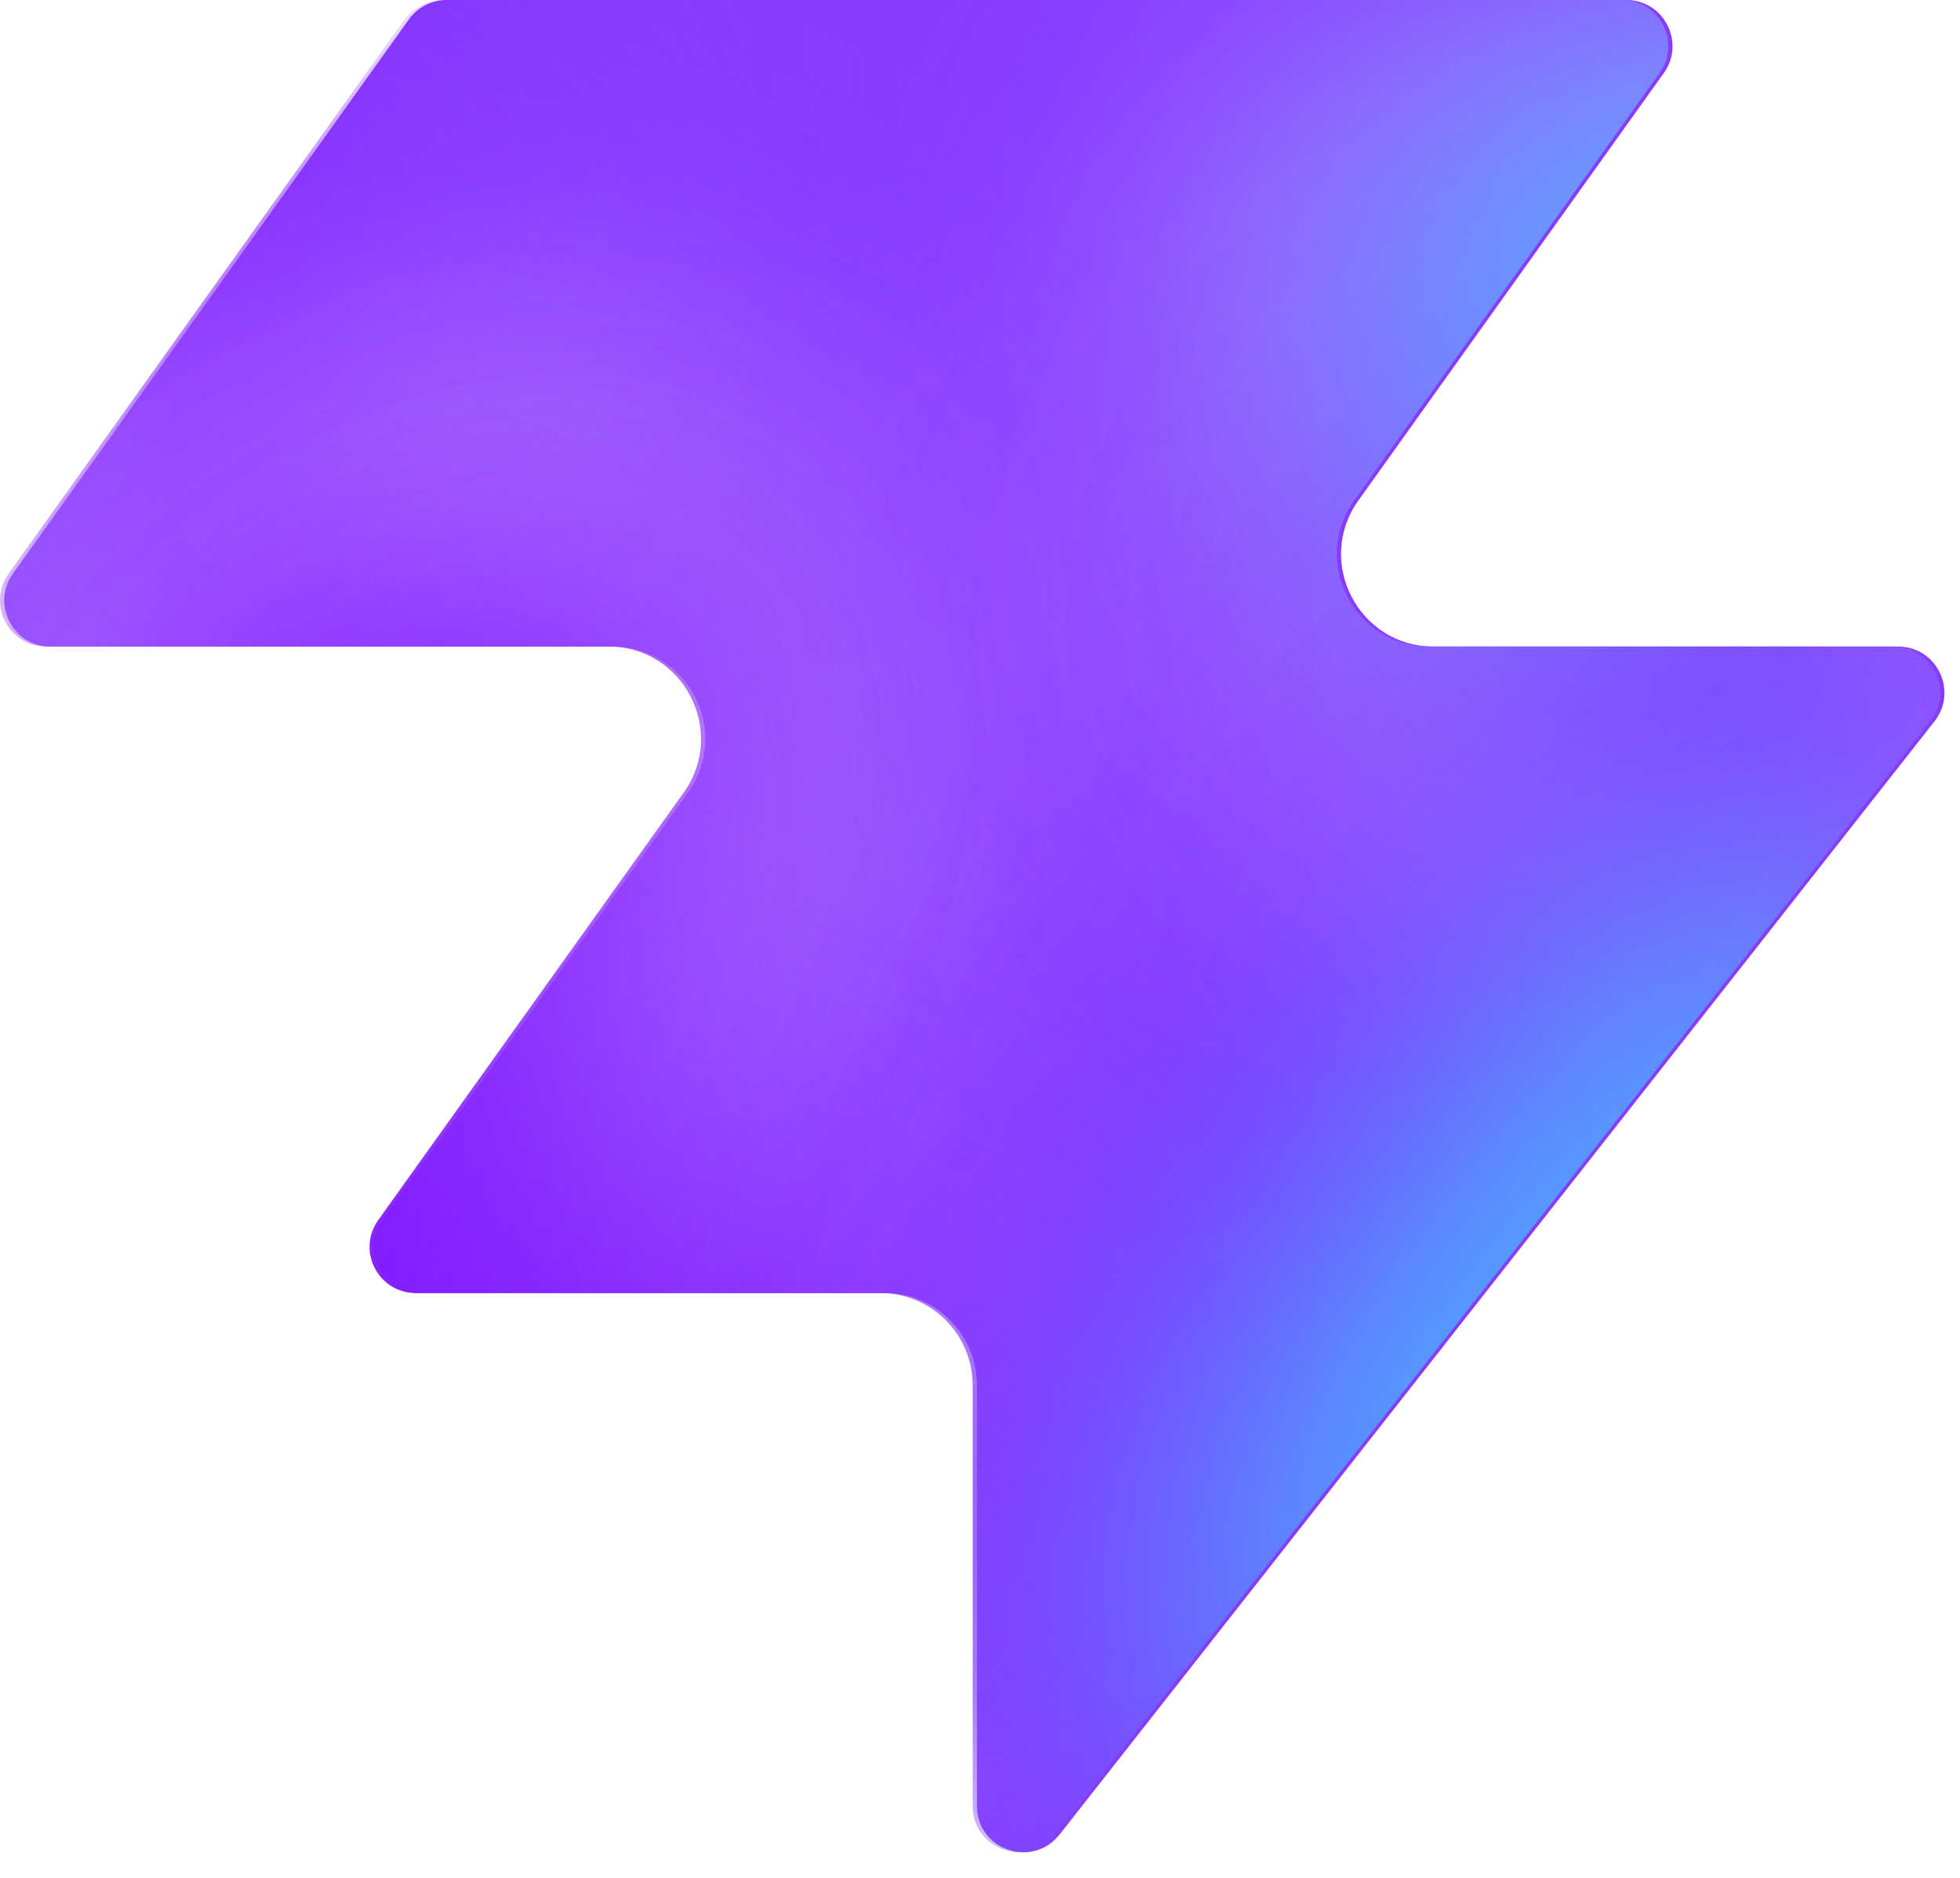
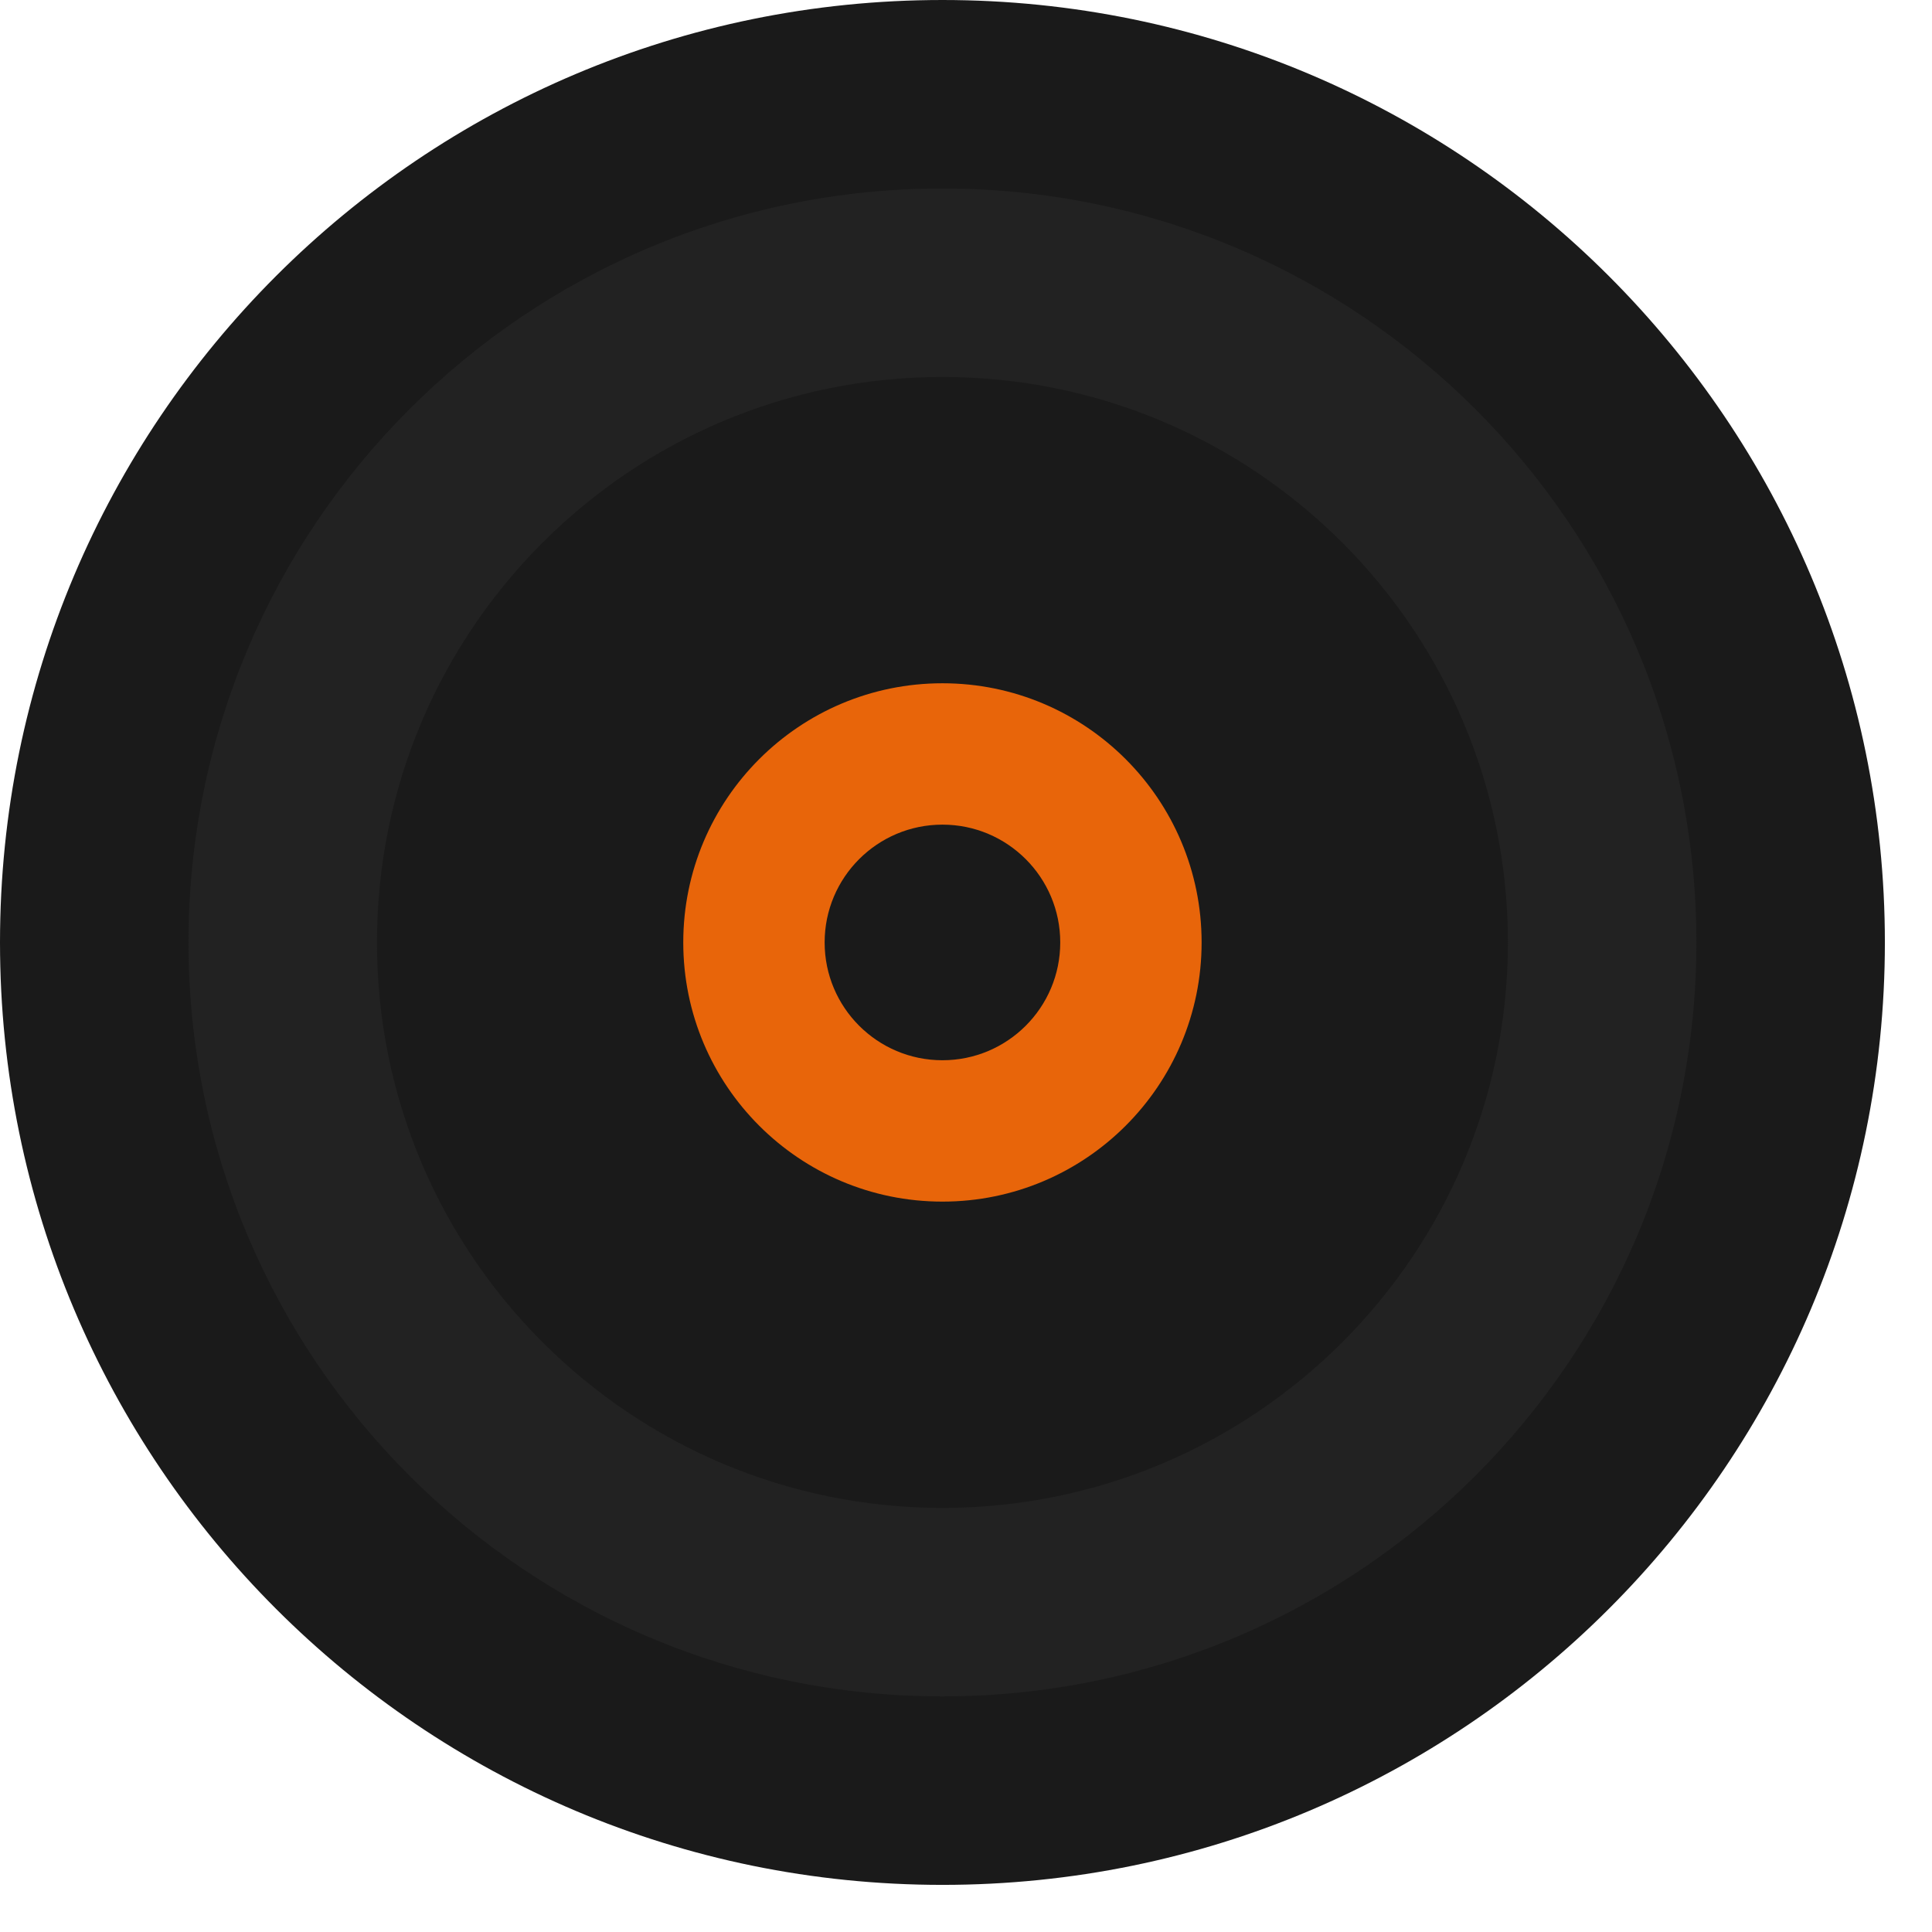
- <svg xmlns="http://www.w3.org/2000/svg" width="48" height="46" fill="none" viewBox="0 0 48 46">
-   <path fill="#863bff" d="M25.946 44.938c-.664.845-2.021.375-2.021-.698V33.937a2.26 2.26 0 0 0-2.262-2.262H10.287c-.92 0-1.456-1.04-.92-1.788l7.48-10.471c1.07-1.497 0-3.578-1.842-3.578H1.237c-.92 0-1.456-1.04-.92-1.788L10.013.474c.214-.297.556-.474.92-.474h28.894c.92 0 1.456 1.04.92 1.788l-7.48 10.471c-1.07 1.498 0 3.579 1.842 3.579h11.377c.943 0 1.473 1.088.89 1.83L25.947 44.94z" style="fill:#863bff;fill:color(display-p3 .525 .23 1);fill-opacity:1" />
-   <mask id="a" width="48" height="46" x="0" y="0" maskUnits="userSpaceOnUse" style="mask-type:alpha">
-     <path fill="#000" d="M25.842 44.938c-.664.844-2.021.375-2.021-.698V33.937a2.26 2.26 0 0 0-2.262-2.262H10.183c-.92 0-1.456-1.04-.92-1.788l7.48-10.471c1.07-1.498 0-3.579-1.842-3.579H1.133c-.92 0-1.456-1.04-.92-1.787L9.91.473c.214-.297.556-.474.92-.474h28.894c.92 0 1.456 1.04.92 1.788l-7.48 10.471c-1.07 1.498 0 3.578 1.842 3.578h11.377c.943 0 1.473 1.088.89 1.832L25.843 44.94z" style="fill:#000;fill-opacity:1" />
-   </mask>
-   <g mask="url(#a)">
-     <g filter="url(#b)">
-       <ellipse cx="5.508" cy="14.704" fill="#ede6ff" rx="5.508" ry="14.704" style="fill:#ede6ff;fill:color(display-p3 .927 .903 1);fill-opacity:1" transform="matrix(.00324 1 1 -.00324 -4.47 31.516)" />
-     </g>
-     <g filter="url(#c)">
-       <ellipse cx="10.399" cy="29.851" fill="#ede6ff" rx="10.399" ry="29.851" style="fill:#ede6ff;fill:color(display-p3 .927 .903 1);fill-opacity:1" transform="matrix(.00324 1 1 -.00324 -39.328 7.883)" />
-     </g>
-     <g filter="url(#d)">
-       <ellipse cx="5.508" cy="30.487" fill="#7e14ff" rx="5.508" ry="30.487" style="fill:#7e14ff;fill:color(display-p3 .492 .077 1);fill-opacity:1" transform="rotate(89.814 -25.913 -14.639)scale(1 -1)" />
-     </g>
-     <g filter="url(#e)">
-       <ellipse cx="5.508" cy="30.599" fill="#7e14ff" rx="5.508" ry="30.599" style="fill:#7e14ff;fill:color(display-p3 .492 .077 1);fill-opacity:1" transform="rotate(89.814 -32.644 -3.334)scale(1 -1)" />
-     </g>
-     <g filter="url(#f)">
-       <ellipse cx="5.508" cy="30.599" fill="#7e14ff" rx="5.508" ry="30.599" style="fill:#7e14ff;fill:color(display-p3 .492 .077 1);fill-opacity:1" transform="matrix(.00324 1 1 -.00324 -34.34 30.47)" />
-     </g>
-     <g filter="url(#g)">
-       <ellipse cx="14.072" cy="22.078" fill="#ede6ff" rx="14.072" ry="22.078" style="fill:#ede6ff;fill:color(display-p3 .927 .903 1);fill-opacity:1" transform="rotate(93.35 24.506 48.493)scale(-1 1)" />
-     </g>
-     <g filter="url(#h)">
-       <ellipse cx="3.47" cy="21.501" fill="#7e14ff" rx="3.47" ry="21.501" style="fill:#7e14ff;fill:color(display-p3 .492 .077 1);fill-opacity:1" transform="rotate(89.009 28.708 47.59)scale(-1 1)" />
-     </g>
-     <g filter="url(#i)">
-       <ellipse cx="3.47" cy="21.501" fill="#7e14ff" rx="3.47" ry="21.501" style="fill:#7e14ff;fill:color(display-p3 .492 .077 1);fill-opacity:1" transform="rotate(89.009 28.708 47.59)scale(-1 1)" />
-     </g>
-     <g filter="url(#j)">
-       <ellipse cx=".387" cy="8.972" fill="#7e14ff" rx="4.407" ry="29.108" style="fill:#7e14ff;fill:color(display-p3 .492 .077 1);fill-opacity:1" transform="rotate(39.51 .387 8.972)" />
-     </g>
-     <g filter="url(#k)">
-       <ellipse cx="47.523" cy="-6.092" fill="#7e14ff" rx="4.407" ry="29.108" style="fill:#7e14ff;fill:color(display-p3 .492 .077 1);fill-opacity:1" transform="rotate(37.892 47.523 -6.092)" />
-     </g>
-     <g filter="url(#l)">
-       <ellipse cx="41.412" cy="6.333" fill="#47bfff" rx="5.971" ry="9.665" style="fill:#47bfff;fill:color(display-p3 .28 .748 1);fill-opacity:1" transform="rotate(37.892 41.412 6.333)" />
-     </g>
-     <g filter="url(#m)">
-       <ellipse cx="-1.879" cy="38.332" fill="#7e14ff" rx="4.407" ry="29.108" style="fill:#7e14ff;fill:color(display-p3 .492 .077 1);fill-opacity:1" transform="rotate(37.892 -1.88 38.332)" />
-     </g>
-     <g filter="url(#n)">
-       <ellipse cx="-1.879" cy="38.332" fill="#7e14ff" rx="4.407" ry="29.108" style="fill:#7e14ff;fill:color(display-p3 .492 .077 1);fill-opacity:1" transform="rotate(37.892 -1.88 38.332)" />
-     </g>
-     <g filter="url(#o)">
-       <ellipse cx="35.651" cy="29.907" fill="#7e14ff" rx="4.407" ry="29.108" style="fill:#7e14ff;fill:color(display-p3 .492 .077 1);fill-opacity:1" transform="rotate(37.892 35.651 29.907)" />
-     </g>
-     <g filter="url(#p)">
-       <ellipse cx="38.418" cy="32.4" fill="#47bfff" rx="5.971" ry="15.297" style="fill:#47bfff;fill:color(display-p3 .28 .748 1);fill-opacity:1" transform="rotate(37.892 38.418 32.4)" />
-     </g>
-   </g>
-   <defs>
-     <filter id="b" width="60.045" height="41.654" x="-19.77" y="16.149" color-interpolation-filters="sRGB" filterUnits="userSpaceOnUse">
-       <feFlood flood-opacity="0" result="BackgroundImageFix" />
-       <feBlend in="SourceGraphic" in2="BackgroundImageFix" result="shape" />
-       <feGaussianBlur result="effect1_foregroundBlur_2002_17158" stdDeviation="7.659" />
-     </filter>
-     <filter id="c" width="90.34" height="51.437" x="-54.613" y="-7.533" color-interpolation-filters="sRGB" filterUnits="userSpaceOnUse">
-       <feFlood flood-opacity="0" result="BackgroundImageFix" />
-       <feBlend in="SourceGraphic" in2="BackgroundImageFix" result="shape" />
-       <feGaussianBlur result="effect1_foregroundBlur_2002_17158" stdDeviation="7.659" />
-     </filter>
-     <filter id="d" width="79.355" height="29.4" x="-49.64" y="2.03" color-interpolation-filters="sRGB" filterUnits="userSpaceOnUse">
-       <feFlood flood-opacity="0" result="BackgroundImageFix" />
-       <feBlend in="SourceGraphic" in2="BackgroundImageFix" result="shape" />
-       <feGaussianBlur result="effect1_foregroundBlur_2002_17158" stdDeviation="4.596" />
-     </filter>
-     <filter id="e" width="79.579" height="29.4" x="-45.045" y="20.029" color-interpolation-filters="sRGB" filterUnits="userSpaceOnUse">
-       <feFlood flood-opacity="0" result="BackgroundImageFix" />
-       <feBlend in="SourceGraphic" in2="BackgroundImageFix" result="shape" />
-       <feGaussianBlur result="effect1_foregroundBlur_2002_17158" stdDeviation="4.596" />
-     </filter>
-     <filter id="f" width="79.579" height="29.4" x="-43.513" y="21.178" color-interpolation-filters="sRGB" filterUnits="userSpaceOnUse">
-       <feFlood flood-opacity="0" result="BackgroundImageFix" />
-       <feBlend in="SourceGraphic" in2="BackgroundImageFix" result="shape" />
-       <feGaussianBlur result="effect1_foregroundBlur_2002_17158" stdDeviation="4.596" />
-     </filter>
-     <filter id="g" width="74.749" height="58.852" x="15.756" y="-17.901" color-interpolation-filters="sRGB" filterUnits="userSpaceOnUse">
-       <feFlood flood-opacity="0" result="BackgroundImageFix" />
-       <feBlend in="SourceGraphic" in2="BackgroundImageFix" result="shape" />
-       <feGaussianBlur result="effect1_foregroundBlur_2002_17158" stdDeviation="7.659" />
-     </filter>
-     <filter id="h" width="61.377" height="25.362" x="23.548" y="2.284" color-interpolation-filters="sRGB" filterUnits="userSpaceOnUse">
-       <feFlood flood-opacity="0" result="BackgroundImageFix" />
-       <feBlend in="SourceGraphic" in2="BackgroundImageFix" result="shape" />
-       <feGaussianBlur result="effect1_foregroundBlur_2002_17158" stdDeviation="4.596" />
-     </filter>
-     <filter id="i" width="61.377" height="25.362" x="23.548" y="2.284" color-interpolation-filters="sRGB" filterUnits="userSpaceOnUse">
-       <feFlood flood-opacity="0" result="BackgroundImageFix" />
-       <feBlend in="SourceGraphic" in2="BackgroundImageFix" result="shape" />
-       <feGaussianBlur result="effect1_foregroundBlur_2002_17158" stdDeviation="4.596" />
-     </filter>
-     <filter id="j" width="56.045" height="63.649" x="-27.636" y="-22.853" color-interpolation-filters="sRGB" filterUnits="userSpaceOnUse">
-       <feFlood flood-opacity="0" result="BackgroundImageFix" />
-       <feBlend in="SourceGraphic" in2="BackgroundImageFix" result="shape" />
-       <feGaussianBlur result="effect1_foregroundBlur_2002_17158" stdDeviation="4.596" />
-     </filter>
-     <filter id="k" width="54.814" height="64.646" x="20.116" y="-38.415" color-interpolation-filters="sRGB" filterUnits="userSpaceOnUse">
-       <feFlood flood-opacity="0" result="BackgroundImageFix" />
-       <feBlend in="SourceGraphic" in2="BackgroundImageFix" result="shape" />
-       <feGaussianBlur result="effect1_foregroundBlur_2002_17158" stdDeviation="4.596" />
-     </filter>
-     <filter id="l" width="33.541" height="35.313" x="24.641" y="-11.323" color-interpolation-filters="sRGB" filterUnits="userSpaceOnUse">
-       <feFlood flood-opacity="0" result="BackgroundImageFix" />
-       <feBlend in="SourceGraphic" in2="BackgroundImageFix" result="shape" />
-       <feGaussianBlur result="effect1_foregroundBlur_2002_17158" stdDeviation="4.596" />
-     </filter>
-     <filter id="m" width="54.814" height="64.646" x="-29.286" y="6.009" color-interpolation-filters="sRGB" filterUnits="userSpaceOnUse">
-       <feFlood flood-opacity="0" result="BackgroundImageFix" />
-       <feBlend in="SourceGraphic" in2="BackgroundImageFix" result="shape" />
-       <feGaussianBlur result="effect1_foregroundBlur_2002_17158" stdDeviation="4.596" />
-     </filter>
-     <filter id="n" width="54.814" height="64.646" x="-29.286" y="6.009" color-interpolation-filters="sRGB" filterUnits="userSpaceOnUse">
-       <feFlood flood-opacity="0" result="BackgroundImageFix" />
-       <feBlend in="SourceGraphic" in2="BackgroundImageFix" result="shape" />
-       <feGaussianBlur result="effect1_foregroundBlur_2002_17158" stdDeviation="4.596" />
-     </filter>
-     <filter id="o" width="54.814" height="64.646" x="8.244" y="-2.416" color-interpolation-filters="sRGB" filterUnits="userSpaceOnUse">
-       <feFlood flood-opacity="0" result="BackgroundImageFix" />
-       <feBlend in="SourceGraphic" in2="BackgroundImageFix" result="shape" />
-       <feGaussianBlur result="effect1_foregroundBlur_2002_17158" stdDeviation="4.596" />
-     </filter>
-     <filter id="p" width="39.409" height="43.623" x="18.713" y="10.588" color-interpolation-filters="sRGB" filterUnits="userSpaceOnUse">
-       <feFlood flood-opacity="0" result="BackgroundImageFix" />
-       <feBlend in="SourceGraphic" in2="BackgroundImageFix" result="shape" />
-       <feGaussianBlur result="effect1_foregroundBlur_2002_17158" stdDeviation="4.596" />
-     </filter>
-   </defs>
+ <svg xmlns="http://www.w3.org/2000/svg" width="100%" viewBox="0 0 410 410" role="img" style="">
+   <circle cx="200" cy="200" r="200" fill="#1a1a1a" style="fill:rgb(26, 26, 26);stroke:none;color:rgb(0, 0, 0);stroke-width:1px;stroke-linecap:butt;stroke-linejoin:miter;opacity:1;font-family:&quot;Anthropic Sans&quot;, -apple-system, BlinkMacSystemFont, &quot;Segoe UI&quot;, sans-serif;font-size:16px;font-weight:400;text-anchor:start;dominant-baseline:auto" />
+   <circle cx="200" cy="200" r="160" fill="#222" style="fill:rgb(34, 34, 34);stroke:none;color:rgb(0, 0, 0);stroke-width:1px;stroke-linecap:butt;stroke-linejoin:miter;opacity:1;font-family:&quot;Anthropic Sans&quot;, -apple-system, BlinkMacSystemFont, &quot;Segoe UI&quot;, sans-serif;font-size:16px;font-weight:400;text-anchor:start;dominant-baseline:auto" />
+   <circle cx="200" cy="200" r="120" fill="#1a1a1a" style="fill:rgb(26, 26, 26);stroke:none;color:rgb(0, 0, 0);stroke-width:1px;stroke-linecap:butt;stroke-linejoin:miter;opacity:1;font-family:&quot;Anthropic Sans&quot;, -apple-system, BlinkMacSystemFont, &quot;Segoe UI&quot;, sans-serif;font-size:16px;font-weight:400;text-anchor:start;dominant-baseline:auto" />
+   <circle cx="200" cy="200" r="55" fill="#e8650a" style="fill:rgb(232, 101, 10);stroke:none;color:rgb(0, 0, 0);stroke-width:1px;stroke-linecap:butt;stroke-linejoin:miter;opacity:1;font-family:&quot;Anthropic Sans&quot;, -apple-system, BlinkMacSystemFont, &quot;Segoe UI&quot;, sans-serif;font-size:16px;font-weight:400;text-anchor:start;dominant-baseline:auto" />
+   <circle cx="200" cy="200" r="25" fill="#1a1a1a" style="fill:rgb(26, 26, 26);stroke:none;color:rgb(0, 0, 0);stroke-width:1px;stroke-linecap:butt;stroke-linejoin:miter;opacity:1;font-family:&quot;Anthropic Sans&quot;, -apple-system, BlinkMacSystemFont, &quot;Segoe UI&quot;, sans-serif;font-size:16px;font-weight:400;text-anchor:start;dominant-baseline:auto" />
</svg>
